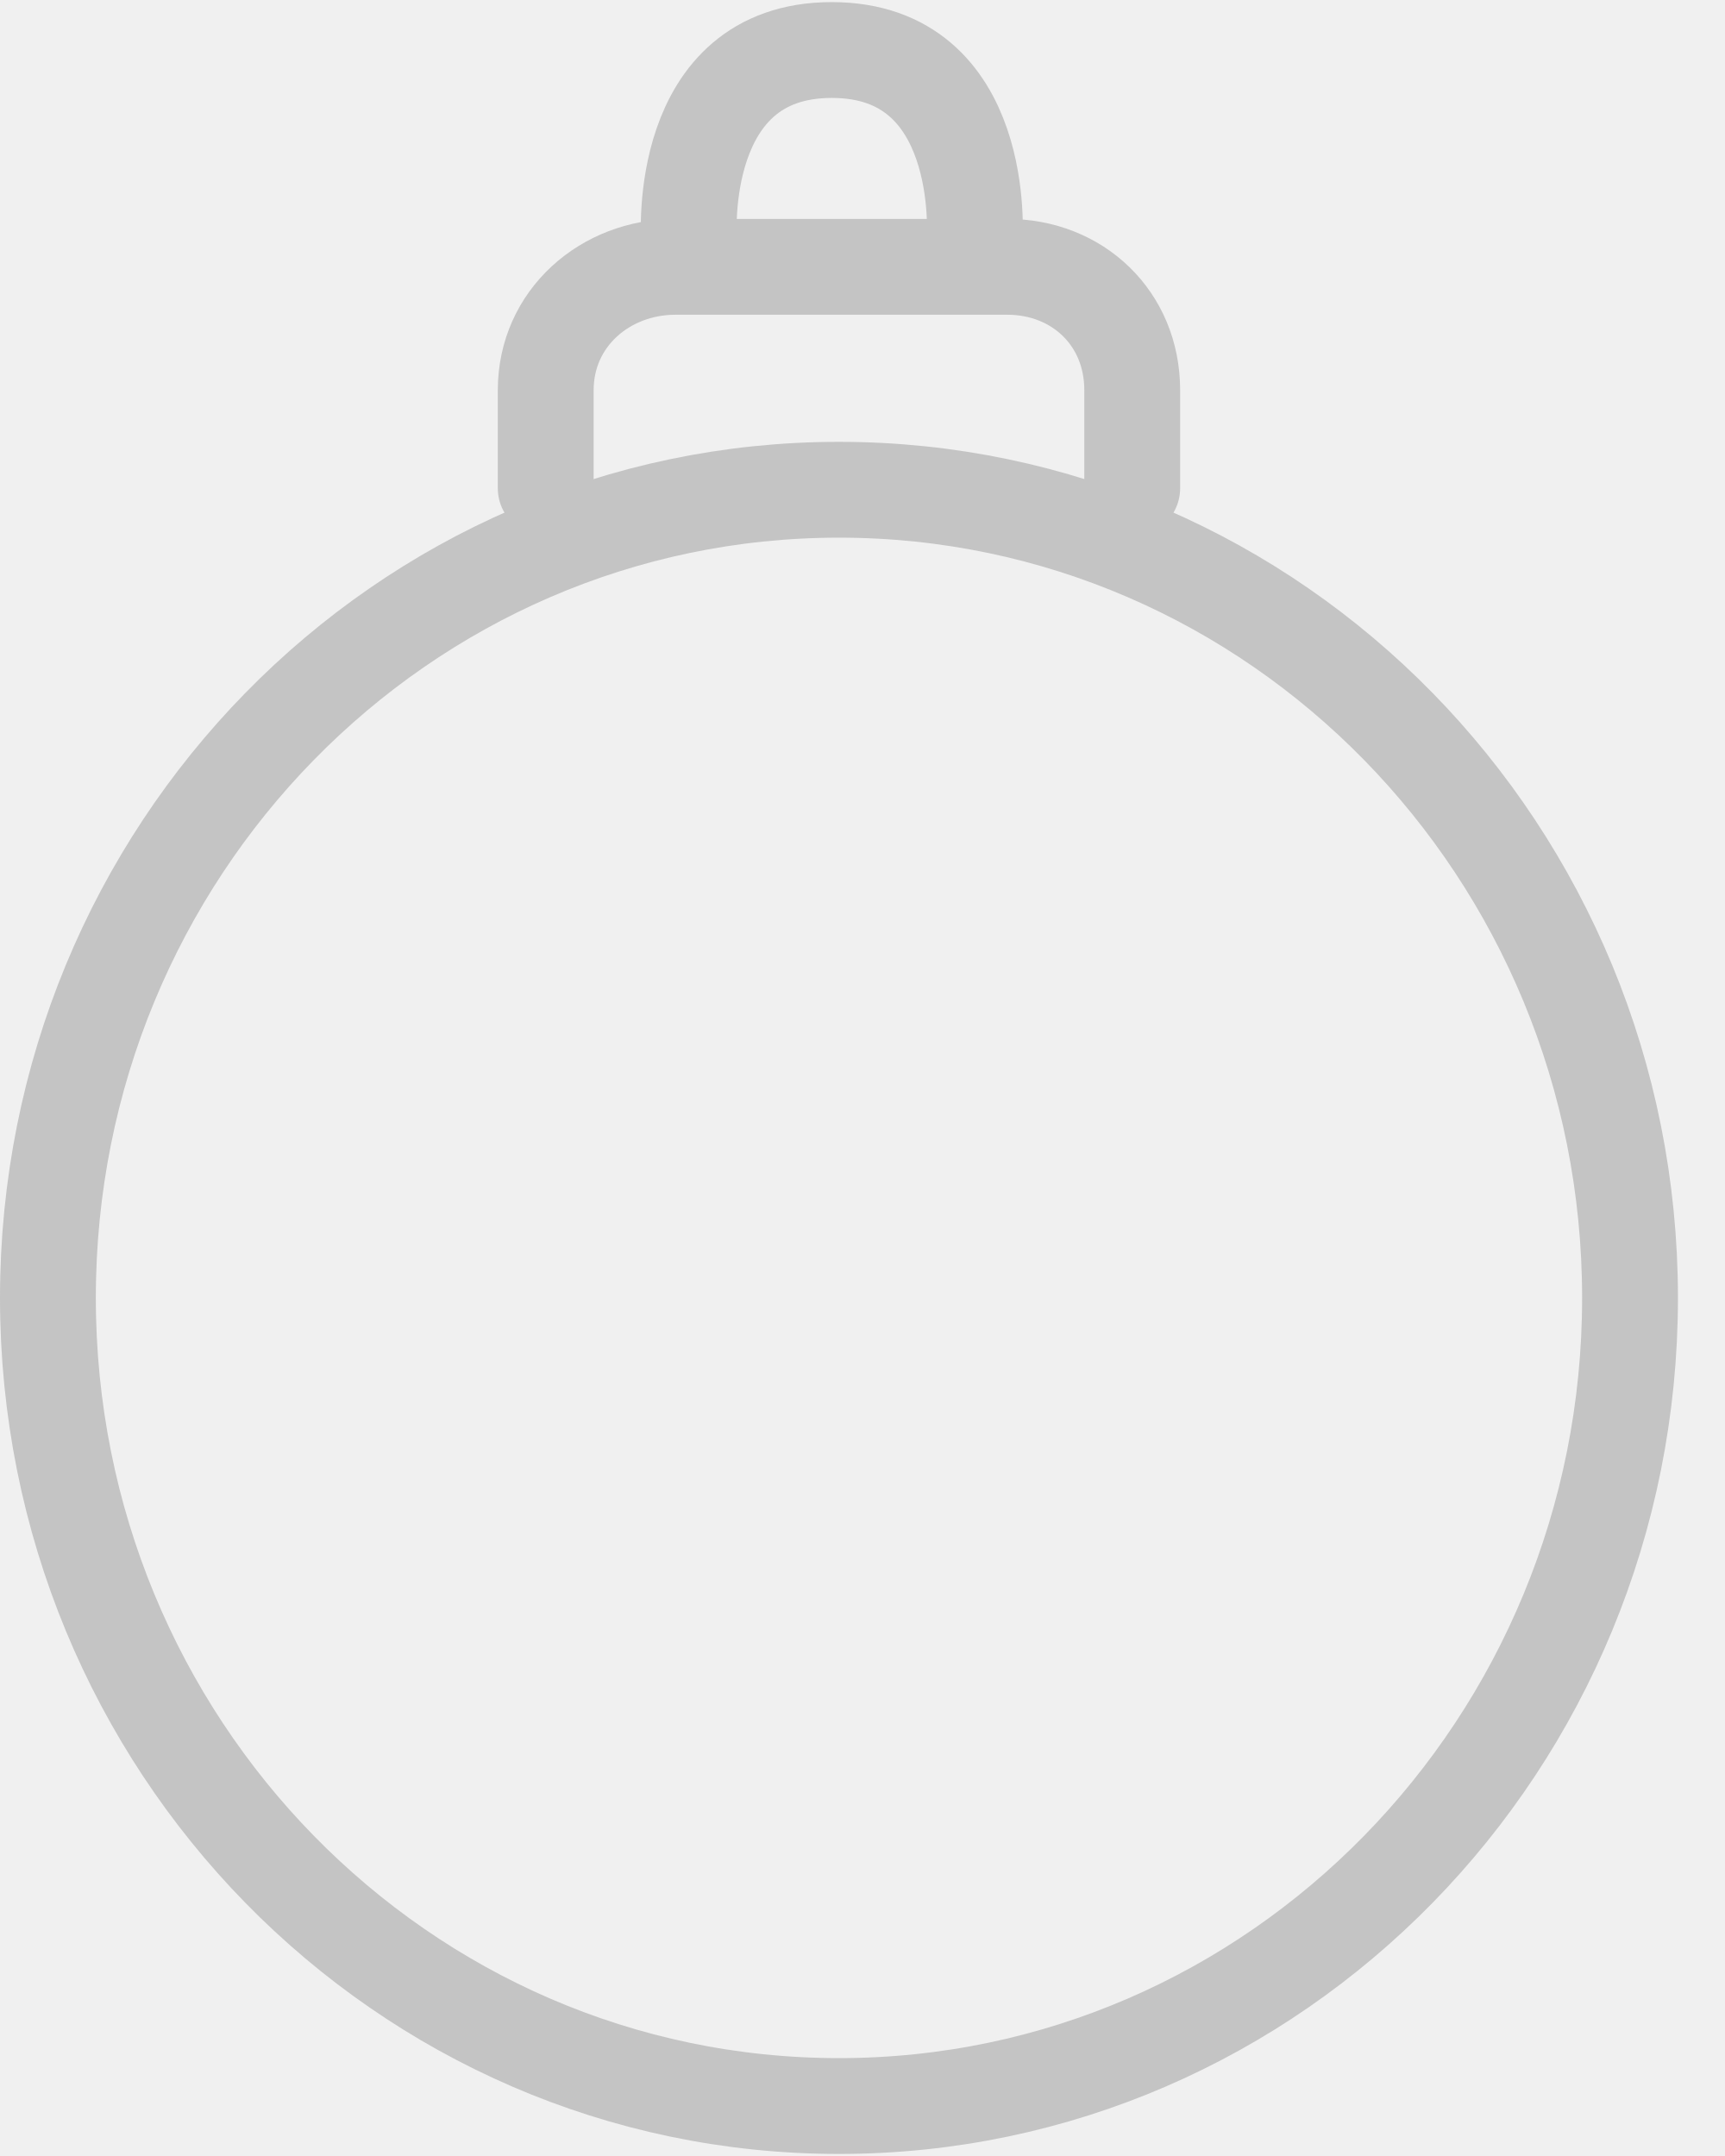
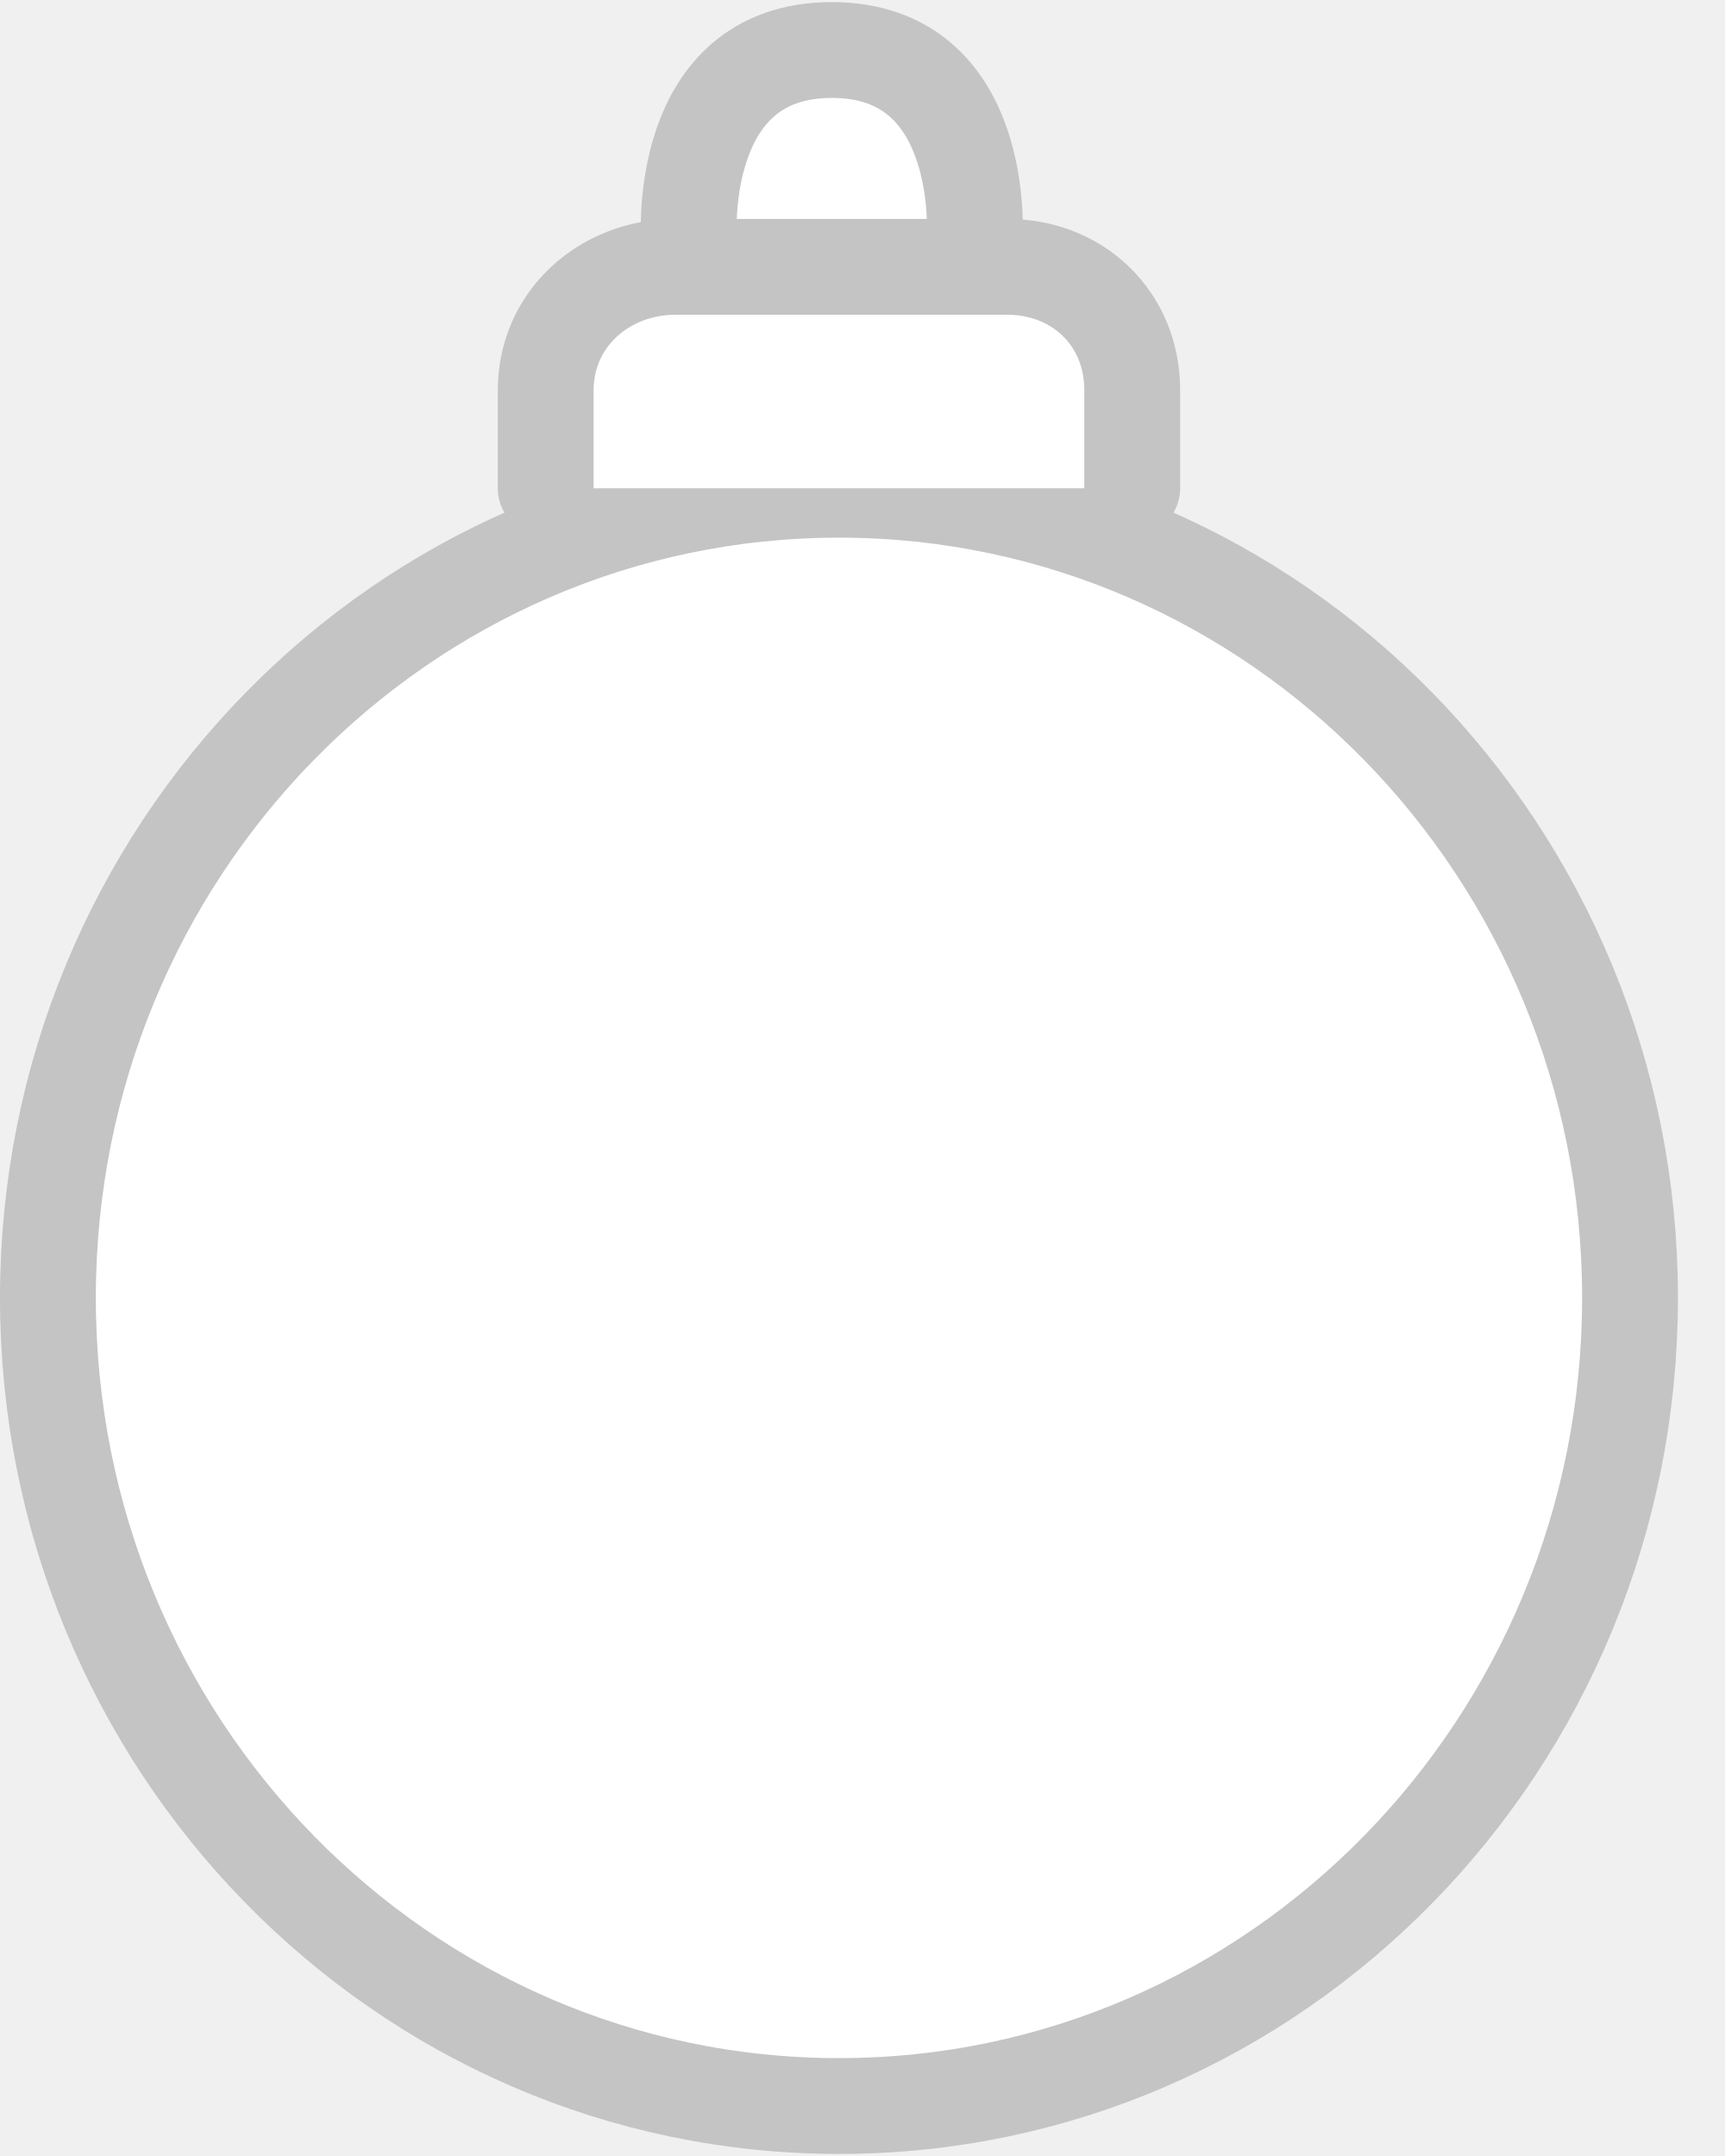
- <svg xmlns="http://www.w3.org/2000/svg" width="36" height="45" viewBox="0 0 36 45" fill="none">
+ <svg xmlns="http://www.w3.org/2000/svg" width="36" height="45" viewBox="0 0 36 45" fill="white">
  <path d="M17.509 43.957C26.626 43.957 34.018 36.405 34.018 27.089C34.018 17.774 26.626 10.222 17.509 10.222C8.391 10.222 1 17.774 1 27.089C1 36.405 8.391 43.957 17.509 43.957Z" stroke="#C4C4C4" stroke-width="2" stroke-miterlimit="10" stroke-linecap="round" stroke-linejoin="round" />
  <path d="M14.379 4.97C14.379 4.97 14.103 1.044 17.359 1.044C20.616 1.044 20.34 4.97 20.34 4.97" stroke="#C4C4C4" stroke-width="2" stroke-miterlimit="10" stroke-linecap="round" stroke-linejoin="round" />
  <path d="M23.629 10.191V8.144C23.629 6.643 22.489 5.569 21.019 5.569H14.099C12.629 5.569 11.389 6.643 11.389 8.144V10.191" stroke="#C4C4C4" stroke-width="2" stroke-miterlimit="10" stroke-linecap="round" stroke-linejoin="round" />
</svg>
